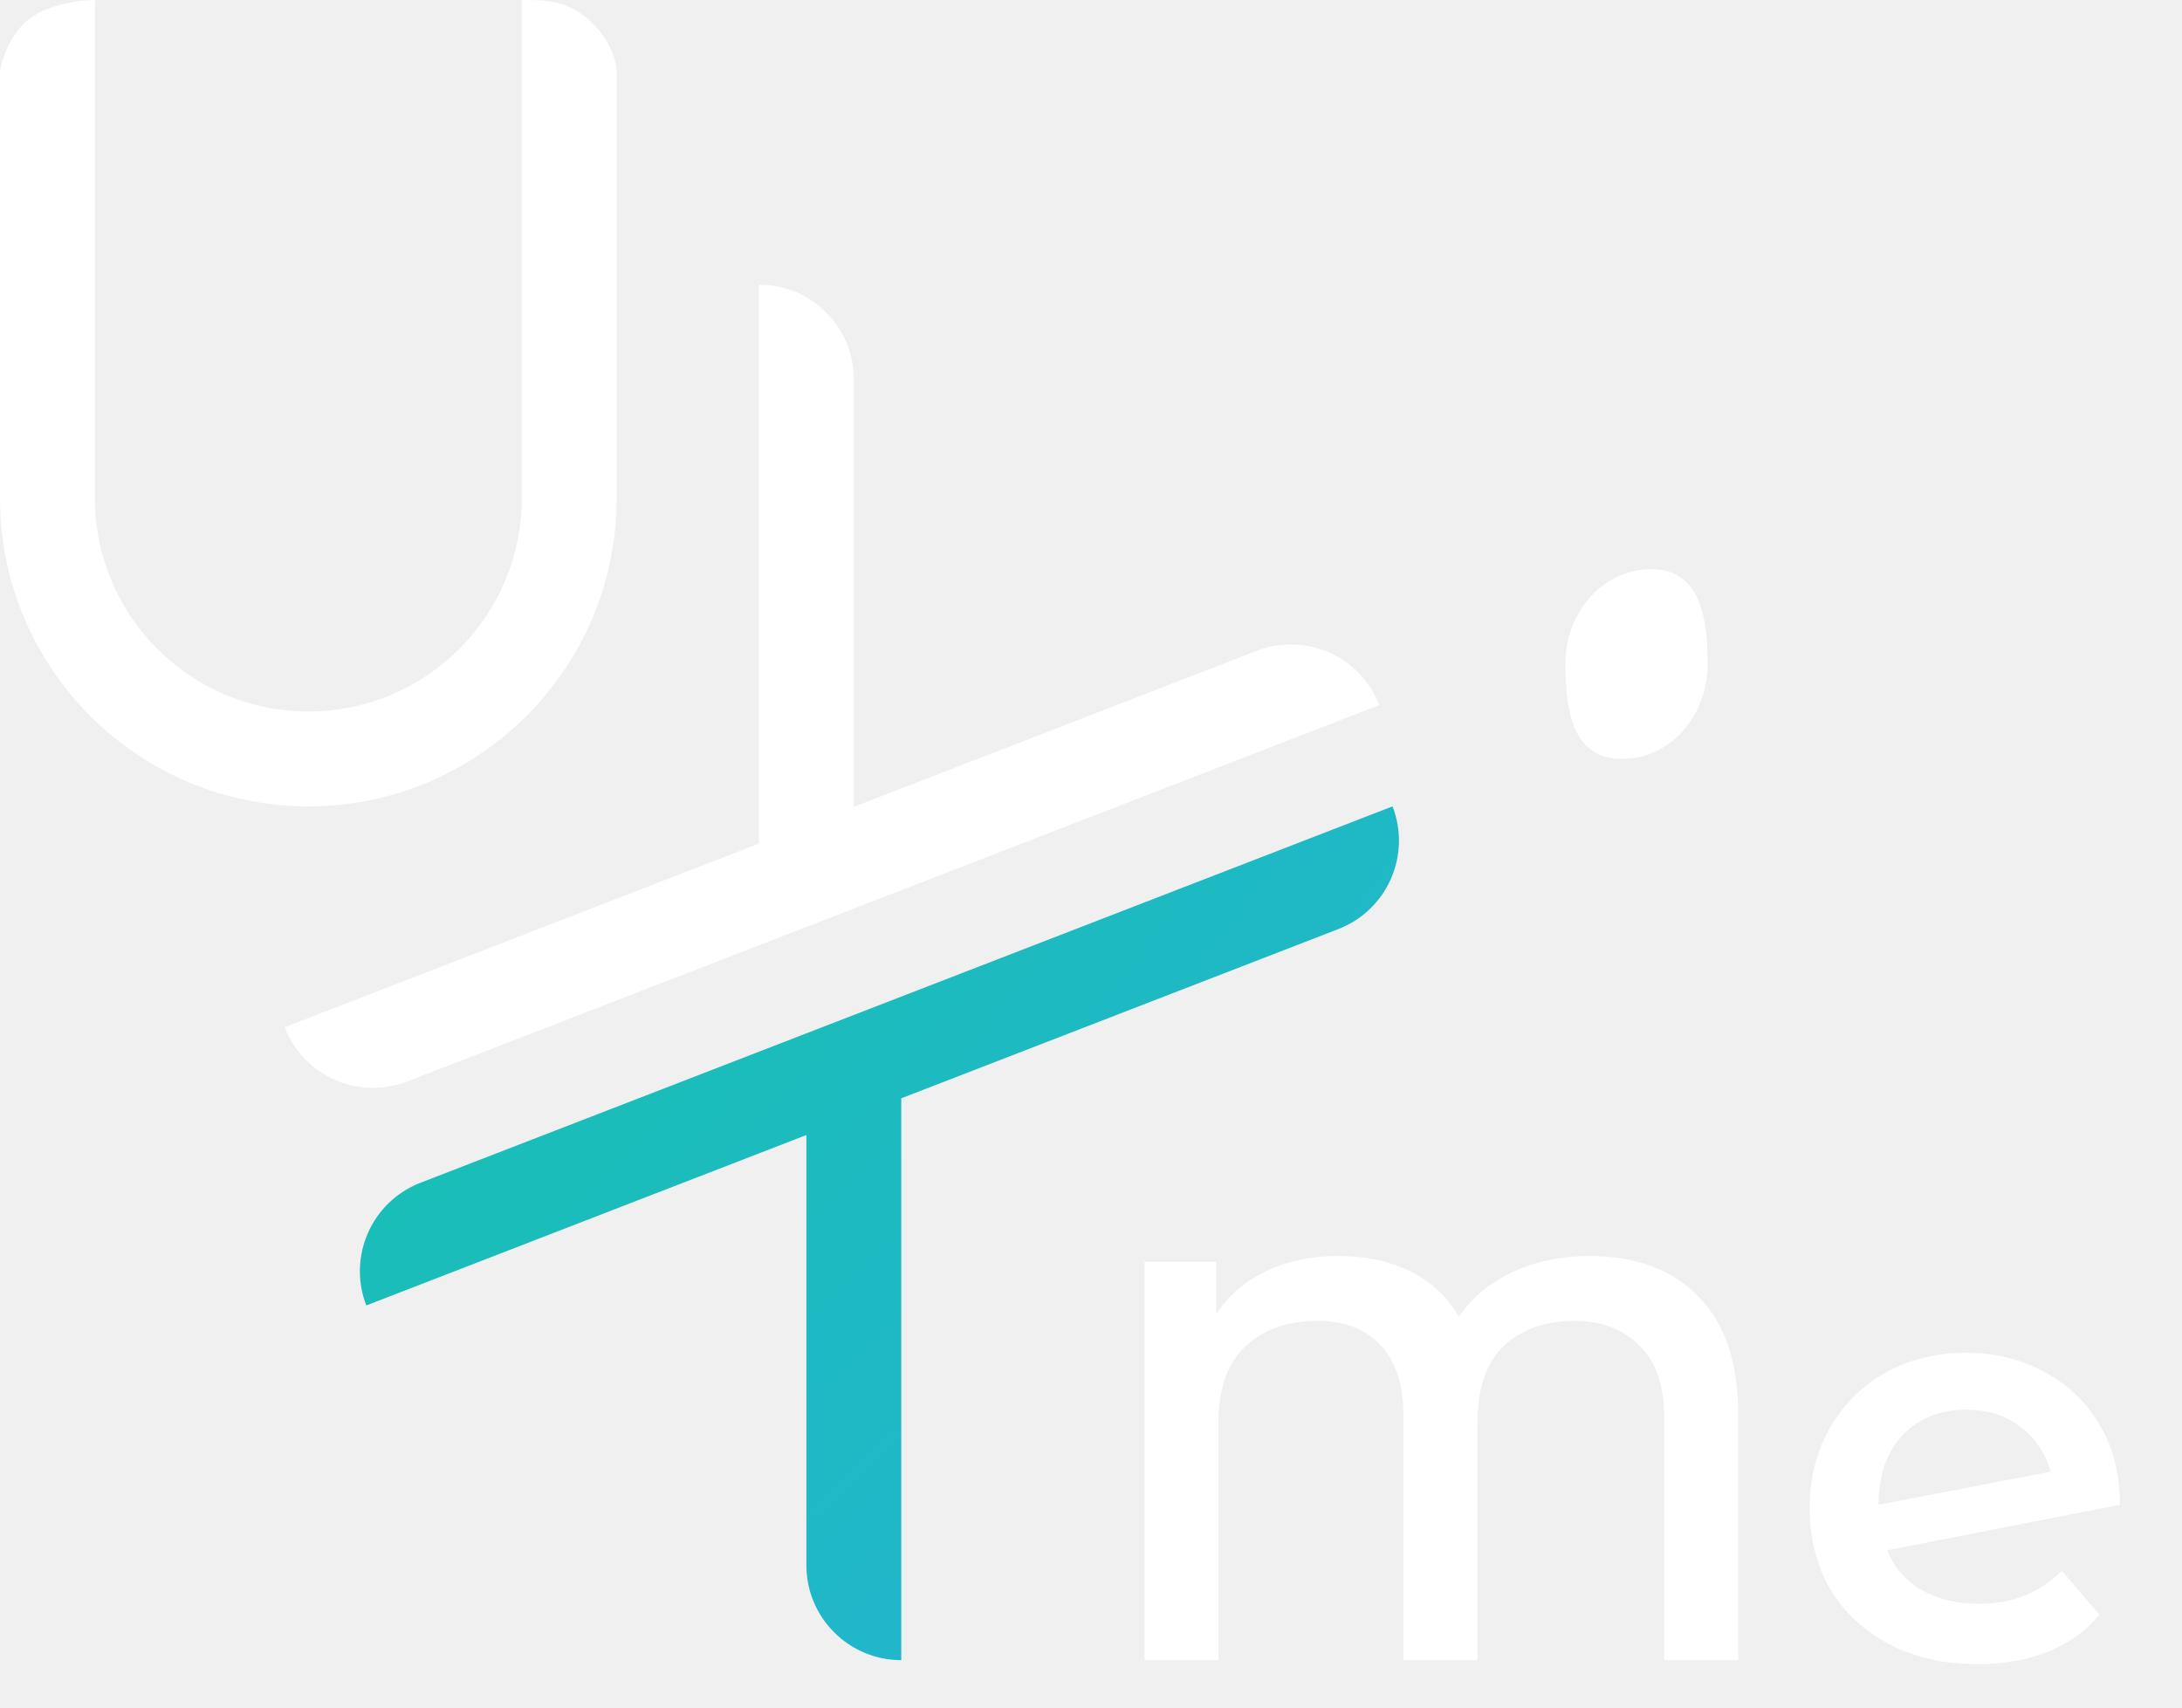
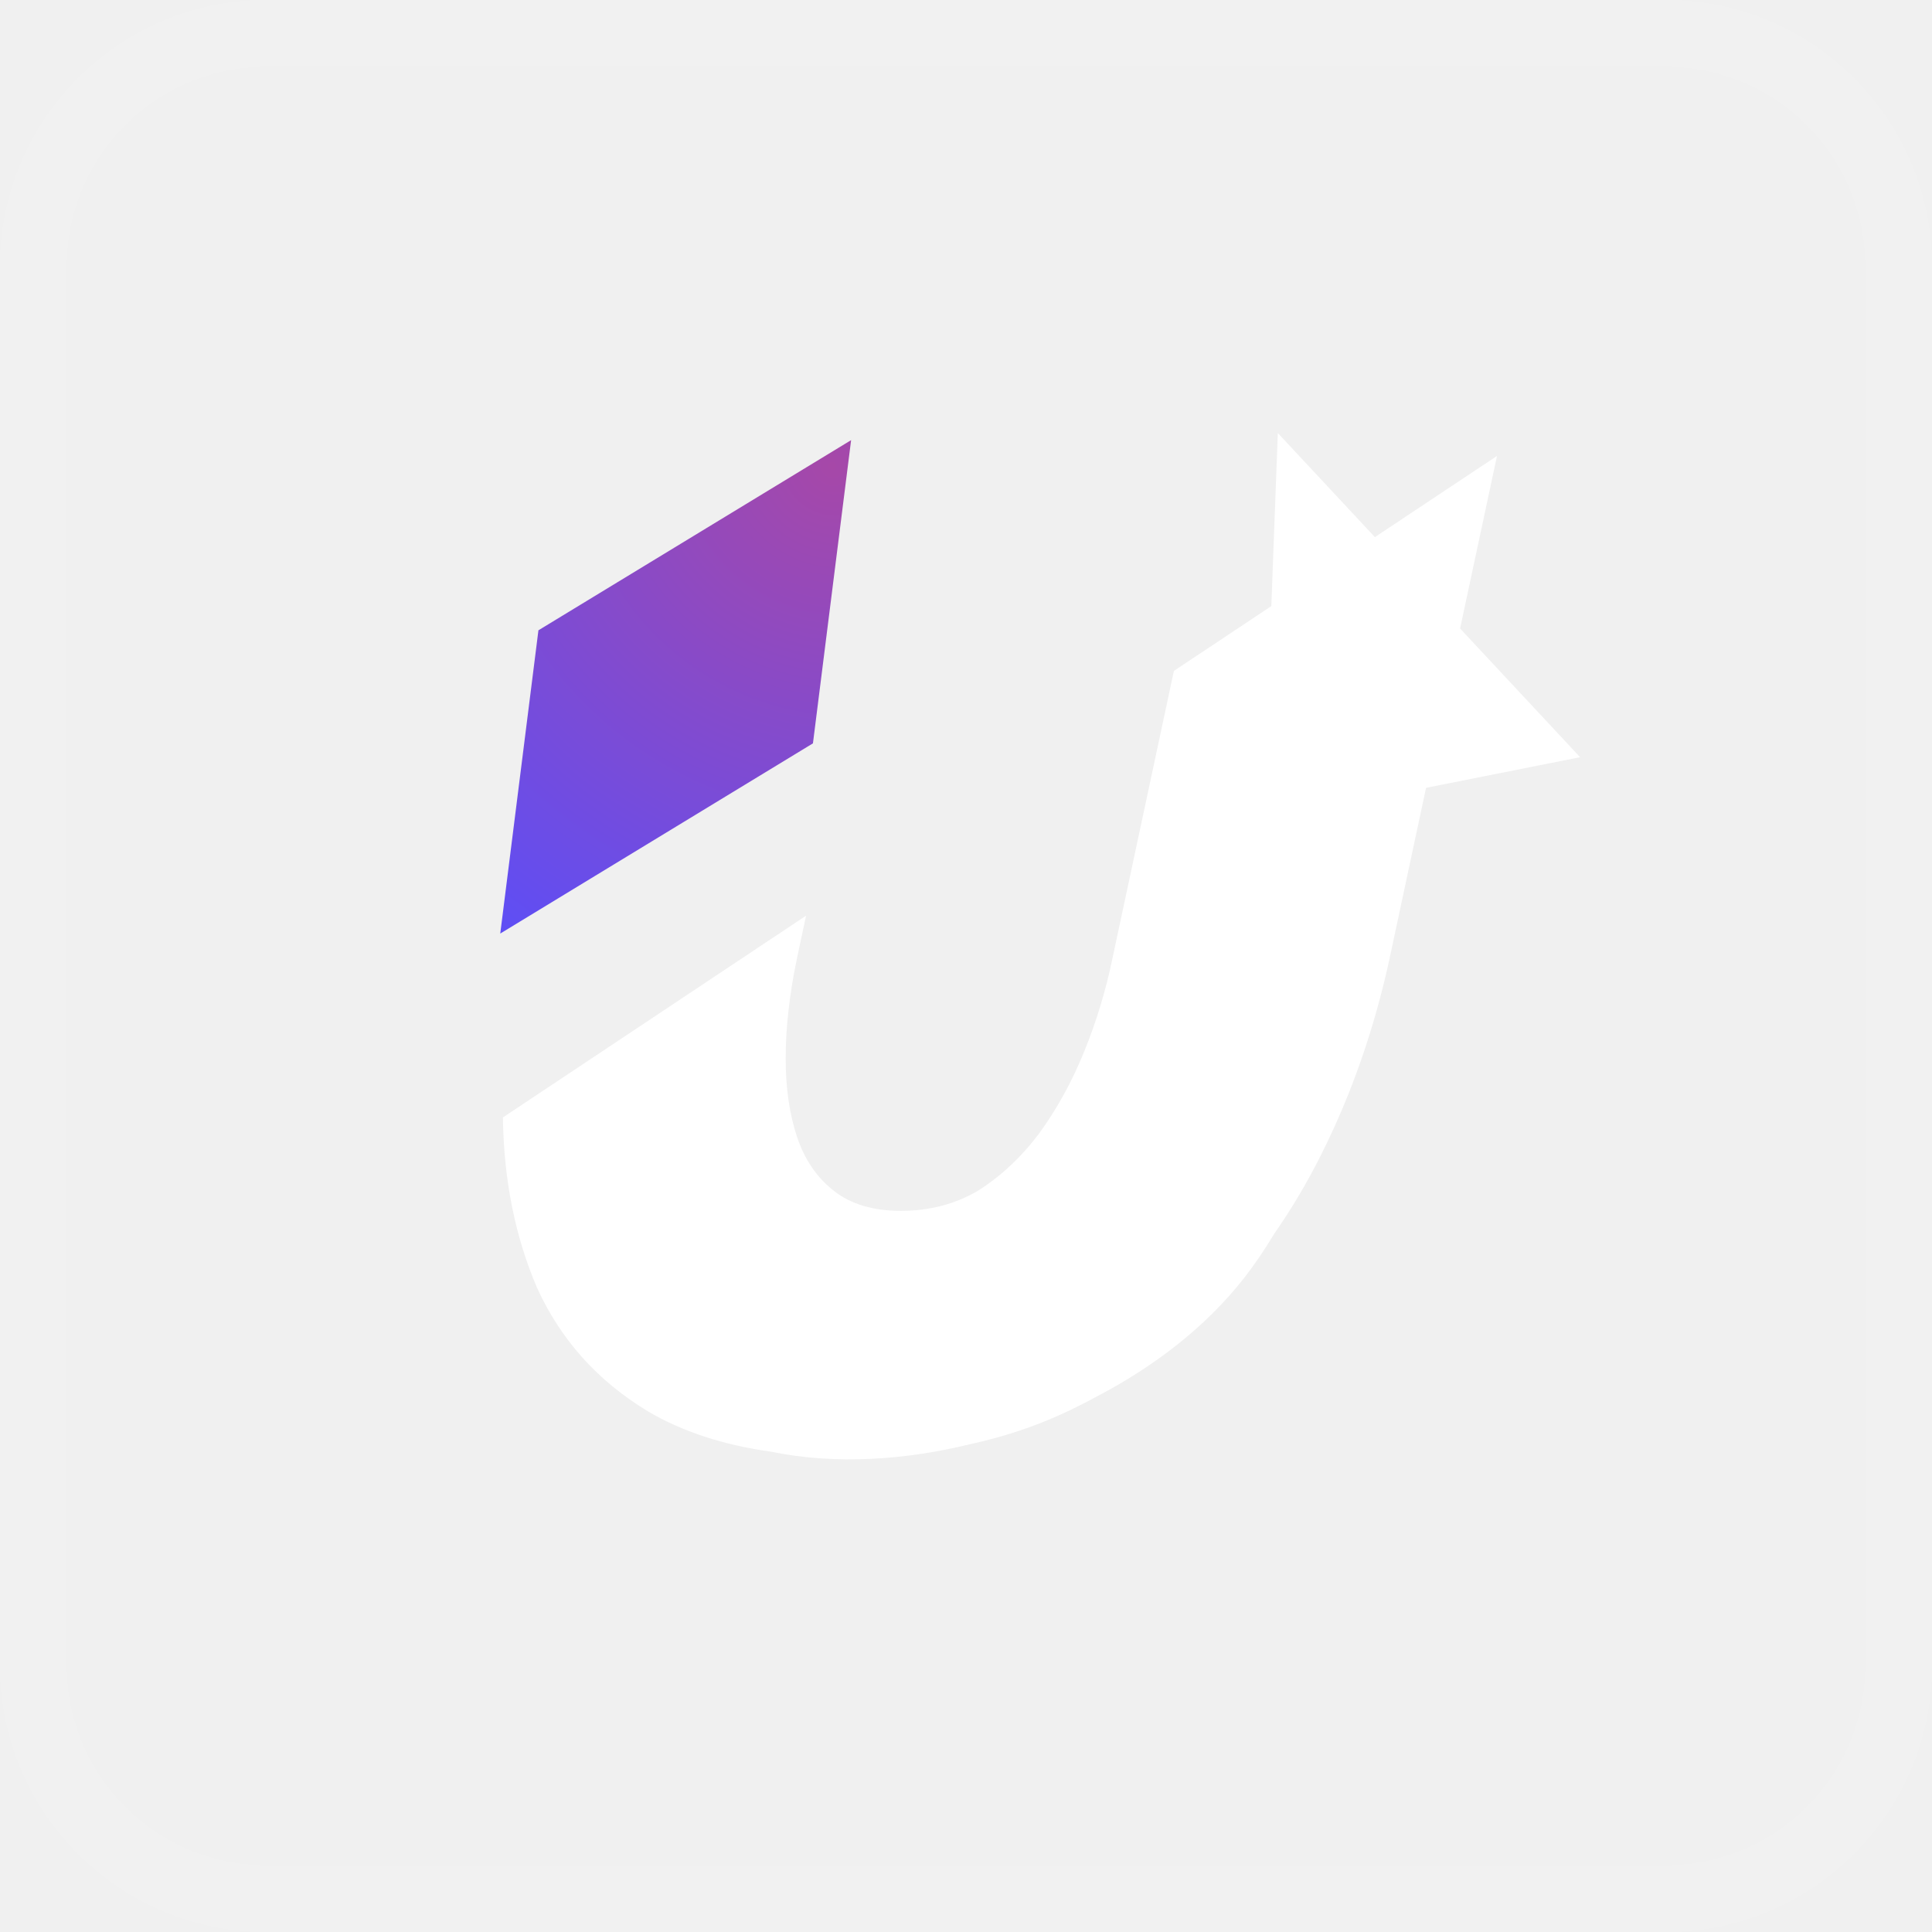
- <svg xmlns="http://www.w3.org/2000/svg" width="46" height="36" viewBox="0 0 46 36" fill="none">
-   <path d="M36 14C36 15.105 35.194 16 34.2 16C33.206 16 33 15.105 33 14C33 12.895 33.806 12 34.8 12C35.794 12 36 12.895 36 14Z" fill="white" />
-   <path d="M33.512 26.48C34.496 26.48 35.264 26.768 35.816 27.344C36.368 27.912 36.644 28.732 36.644 29.804V35H35.084V29.864C35.084 29.2 34.908 28.7 34.556 28.364C34.212 28.02 33.76 27.848 33.2 27.848C32.576 27.848 32.076 28.024 31.7 28.376C31.332 28.728 31.148 29.268 31.148 29.996V35H29.588V29.864C29.588 29.192 29.424 28.688 29.096 28.352C28.776 28.016 28.336 27.848 27.776 27.848C27.144 27.848 26.636 28.028 26.252 28.388C25.876 28.74 25.688 29.276 25.688 29.996V35H24.128V26.6H25.64V27.704C25.896 27.312 26.244 27.012 26.684 26.804C27.124 26.588 27.632 26.48 28.208 26.48C28.8 26.48 29.316 26.592 29.756 26.816C30.196 27.04 30.528 27.356 30.752 27.764C31.032 27.356 31.412 27.04 31.892 26.816C32.38 26.592 32.92 26.48 33.512 26.48ZM41.727 33.812C42.423 33.812 43.003 33.58 43.467 33.116L44.259 34.04C43.979 34.384 43.619 34.644 43.179 34.82C42.739 34.996 42.243 35.084 41.691 35.084C40.987 35.084 40.367 34.944 39.831 34.664C39.295 34.384 38.879 33.996 38.583 33.5C38.295 32.996 38.151 32.428 38.151 31.796C38.151 31.172 38.291 30.612 38.571 30.116C38.859 29.612 39.251 29.22 39.747 28.94C40.251 28.66 40.819 28.52 41.451 28.52C42.051 28.52 42.595 28.652 43.083 28.916C43.579 29.172 43.971 29.544 44.259 30.032C44.547 30.512 44.691 31.076 44.691 31.724L39.783 32.684C39.935 33.052 40.179 33.332 40.515 33.524C40.851 33.716 41.255 33.812 41.727 33.812ZM41.451 29.72C40.899 29.72 40.451 29.9 40.107 30.26C39.771 30.62 39.603 31.104 39.603 31.712V31.724L43.227 31.028C43.123 30.636 42.911 30.32 42.591 30.08C42.279 29.84 41.899 29.72 41.451 29.72Z" fill="white" />
-   <path fill-rule="evenodd" clip-rule="evenodd" d="M2 0C2 0 1 0 0.5 0.5C0.086 0.914 0 1.5 0 1.5V10.5C0 14.09 2.91 17 6.5 17C10.09 17 13 14.09 13 10.5V1.5C13 1.5 13 1 12.5 0.5C12 0 11.5 0 11 0V10.5C11 12.985 8.985 15 6.5 15C4.015 15 2 12.985 2 10.5V0Z" fill="white" />
-   <path fill-rule="evenodd" clip-rule="evenodd" d="M18 8C18 6.895 17.105 6 16 6V17.785L6 21.657C6.399 22.687 7.557 23.198 8.587 22.8L29.079 14.865C28.68 13.835 27.521 13.323 26.491 13.722L18 17.01V8Z" fill="white" />
-   <path fill-rule="evenodd" clip-rule="evenodd" d="M17 23.929L7.722 27.522C7.324 26.492 7.835 25.333 8.865 24.935L29.357 17C29.756 18.03 29.244 19.188 28.214 19.587L19 23.155V35C17.896 35 17 34.105 17 33V23.929Z" fill="url(#paint0_radial_112_492)" />
+ <svg xmlns="http://www.w3.org/2000/svg" width="58" height="58" viewBox="0 0 58 58" fill="none">
+   <path d="M16.164 18.922L25.551 13.213L24.405 22.316L15.018 28.026L16.164 18.922Z" fill="url(#paint0_radial_317_7560)" />
+   <path d="M41.275 16.125L38.361 13L38.166 18.195L35.241 20.141L33.4 28.756C33.201 29.723 32.917 30.662 32.547 31.572C32.177 32.482 31.722 33.307 31.181 34.047C30.641 34.758 30.029 35.327 29.347 35.754C28.664 36.152 27.896 36.351 27.043 36.351C26.218 36.351 25.549 36.152 25.038 35.754C24.526 35.355 24.156 34.815 23.928 34.132C23.701 33.45 23.587 32.667 23.587 31.785C23.587 31.302 23.615 30.818 23.672 30.335C23.729 29.823 23.814 29.297 23.928 28.756L24.199 27.489L15.098 33.546C15.123 35.42 15.464 37.123 16.12 38.655C16.831 40.219 17.941 41.457 19.448 42.367C20.473 42.974 21.706 43.379 23.148 43.581C25.122 43.988 27.234 43.818 29.109 43.359C29.937 43.179 30.727 42.934 31.48 42.623C31.987 42.409 32.477 42.172 32.948 41.912C34.648 41.023 36.212 39.828 37.368 38.342C37.674 37.949 37.967 37.514 38.248 37.046C38.773 36.295 39.247 35.494 39.672 34.644C40.583 32.824 41.265 30.861 41.72 28.756L42.811 23.651L47.435 22.731L43.833 18.868L44.941 13.687L41.275 16.125Z" fill="white" />
+   <rect x="1" y="1" width="56" height="56" rx="7" stroke="white" stroke-opacity="0.1" stroke-width="2" />
  <defs>
-     <radialGradient id="paint0_radial_112_492" cx="0" cy="0" r="1" gradientUnits="userSpaceOnUse" gradientTransform="translate(9.9474 20.78) rotate(45.4756) scale(22.2175 62.0597)">
-       <stop stop-color="#19BFB5" />
-       <stop offset="1" stop-color="#23B4D3" />
+     <radialGradient id="paint0_radial_317_7560" cx="0" cy="0" r="1" gradientUnits="userSpaceOnUse" gradientTransform="translate(25 14) rotate(124.592) scale(17.6139 18.6347)">
+       <stop stop-color="#A648A8" />
+       <stop offset="1" stop-color="#5C4EF7" />
    </radialGradient>
  </defs>
</svg>
